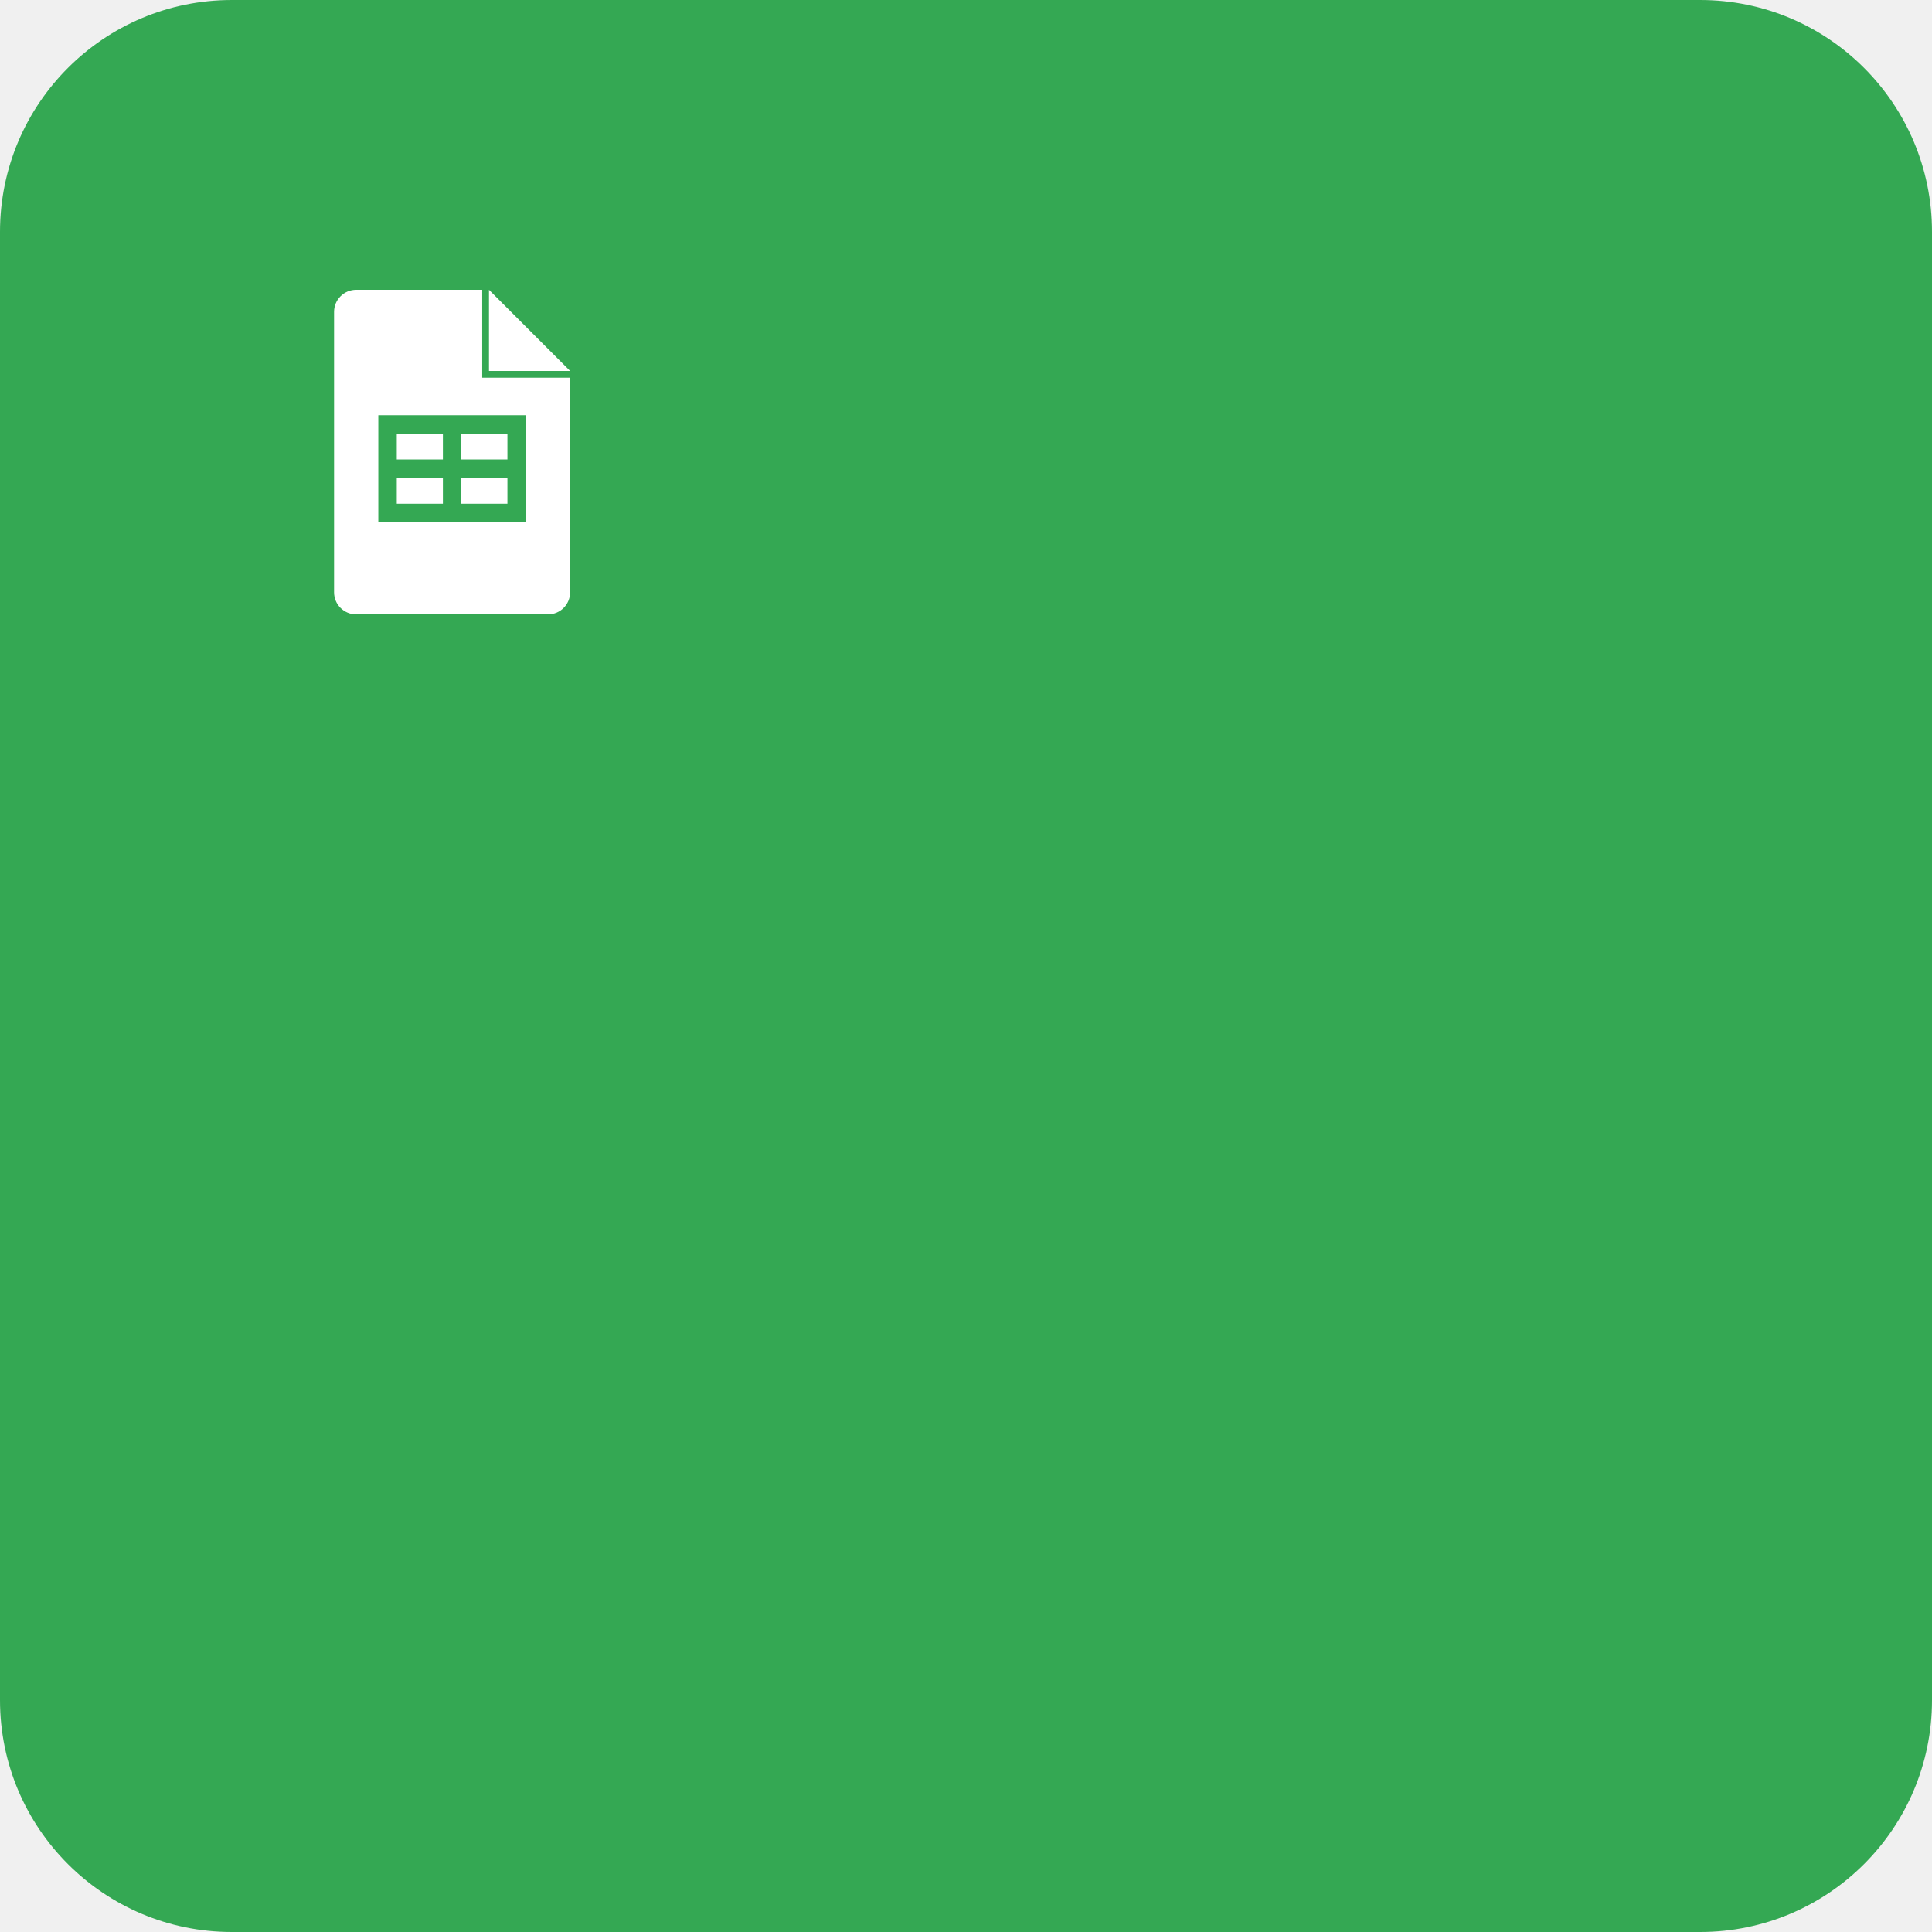
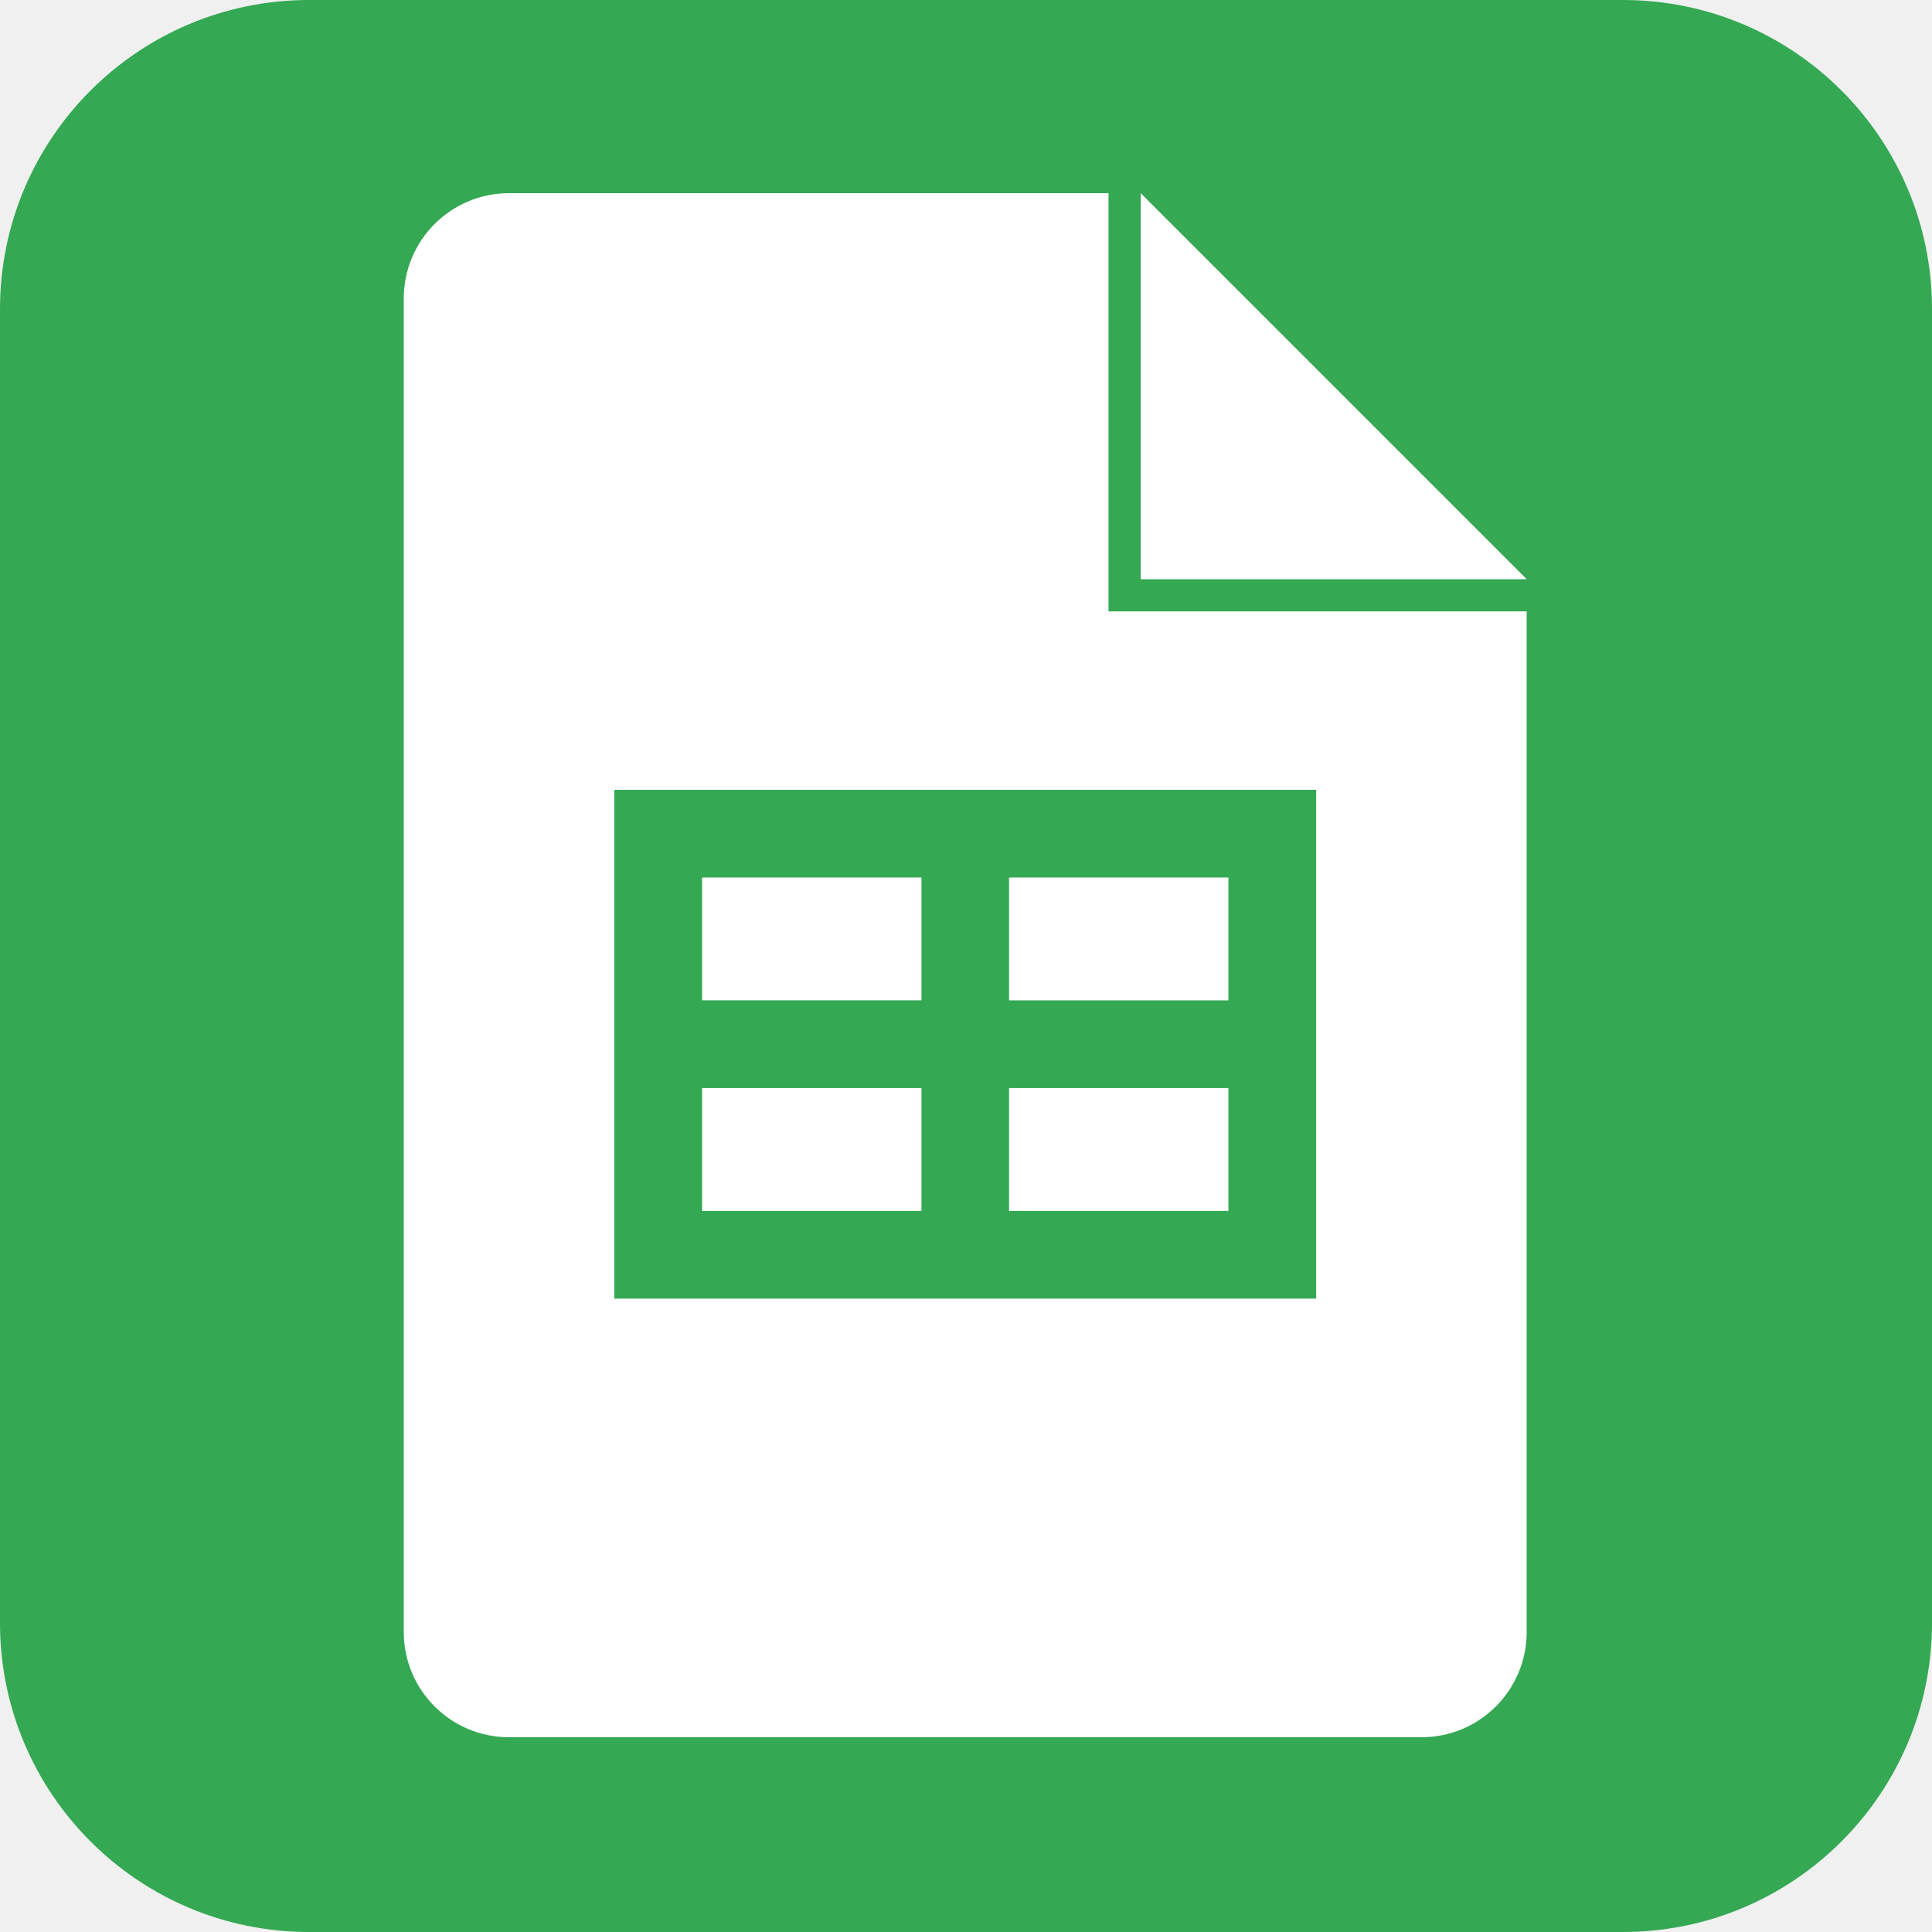
<svg xmlns="http://www.w3.org/2000/svg" viewBox="0 0 100 100">
-   <rect width="100" height="100" rx="12" fill="#34A853" />
-   <g transform="translate(15,15) scale(0.7)">
+   <rect width="100" height="100" rx="16" fill="#34A853" />
+   <g transform="translate(10,10) scale(3.33)">
    <path fill="#fff" d="M11.318 12.545H7.91v-1.909h3.41v1.91zM14.728 0v6h6l-6-6zm1.363 10.636h-3.41v1.91h3.41v-1.91zm0 3.273h-3.41v1.91h3.41v-1.91zM20.727 6.5v15.864c0 .904-.732 1.636-1.636 1.636H4.909a1.636 1.636 0 0 1-1.636-1.636V1.636C3.273.732 4.005 0 4.909 0h9.318v6.5h6.5zm-3.273 2.773H6.545v7.909h10.91v-7.91zm-6.136 4.636H7.91v1.91h3.41v-1.91z" />
  </g>
</svg>
